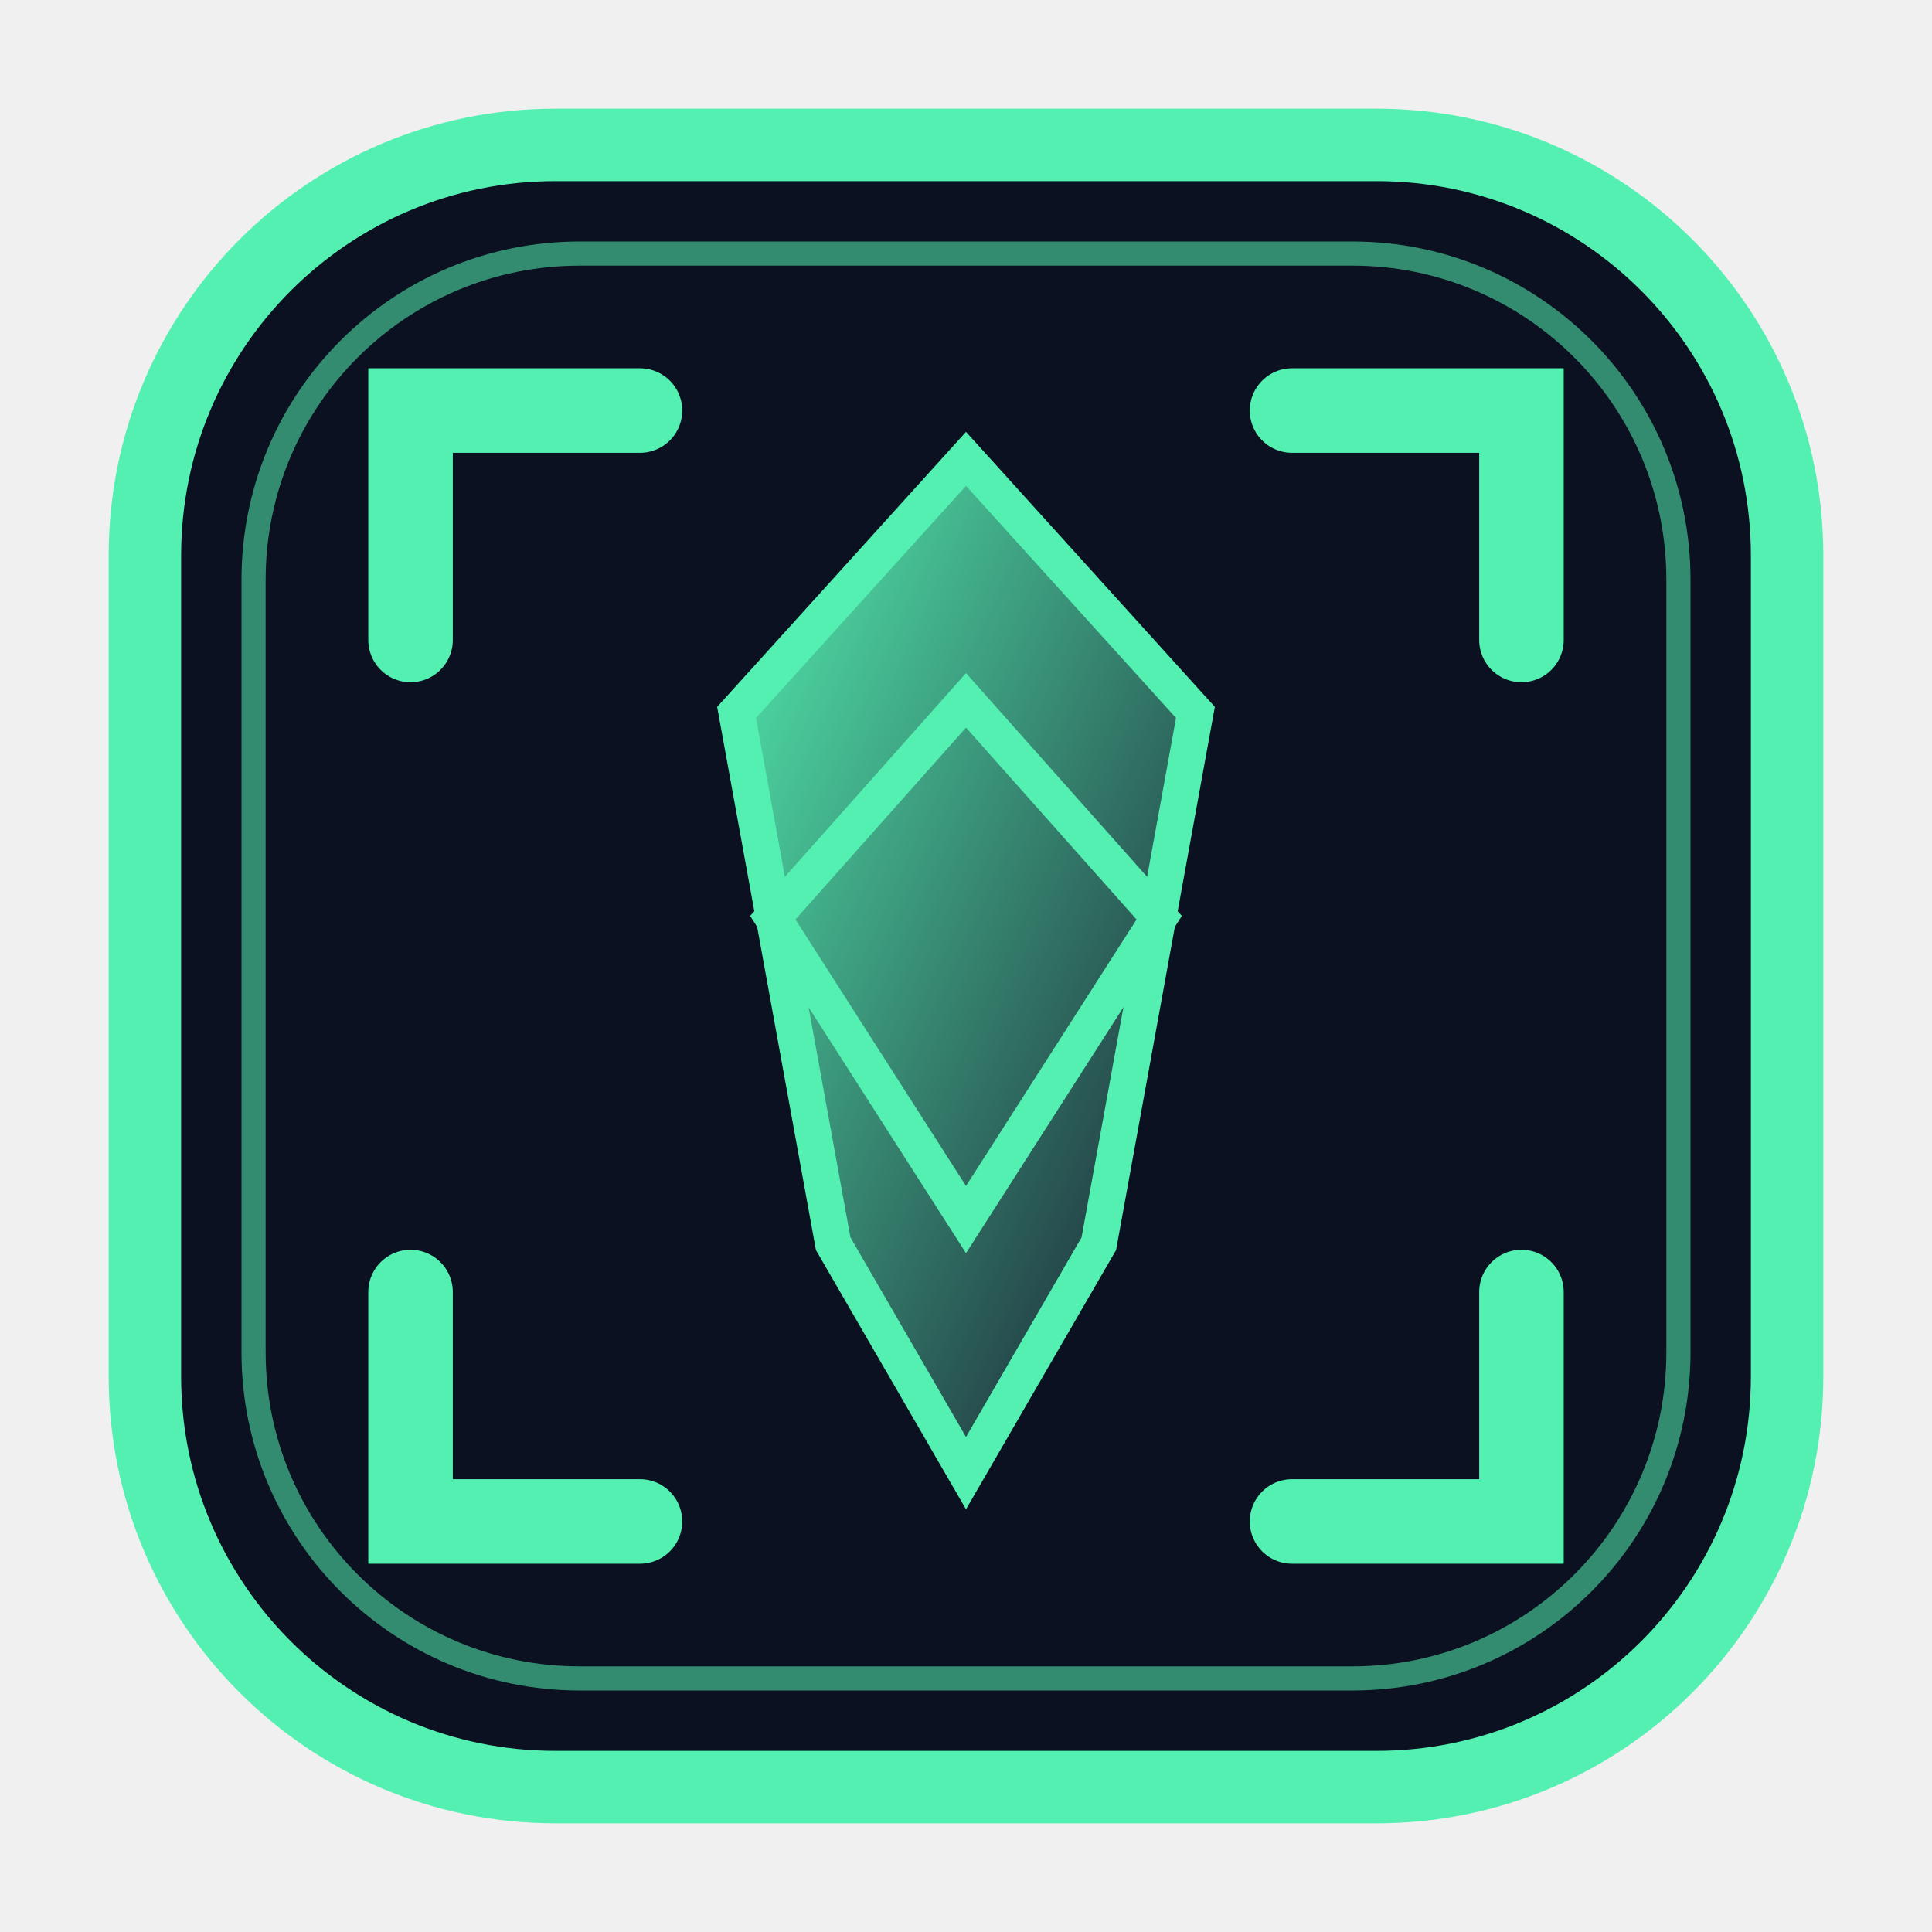
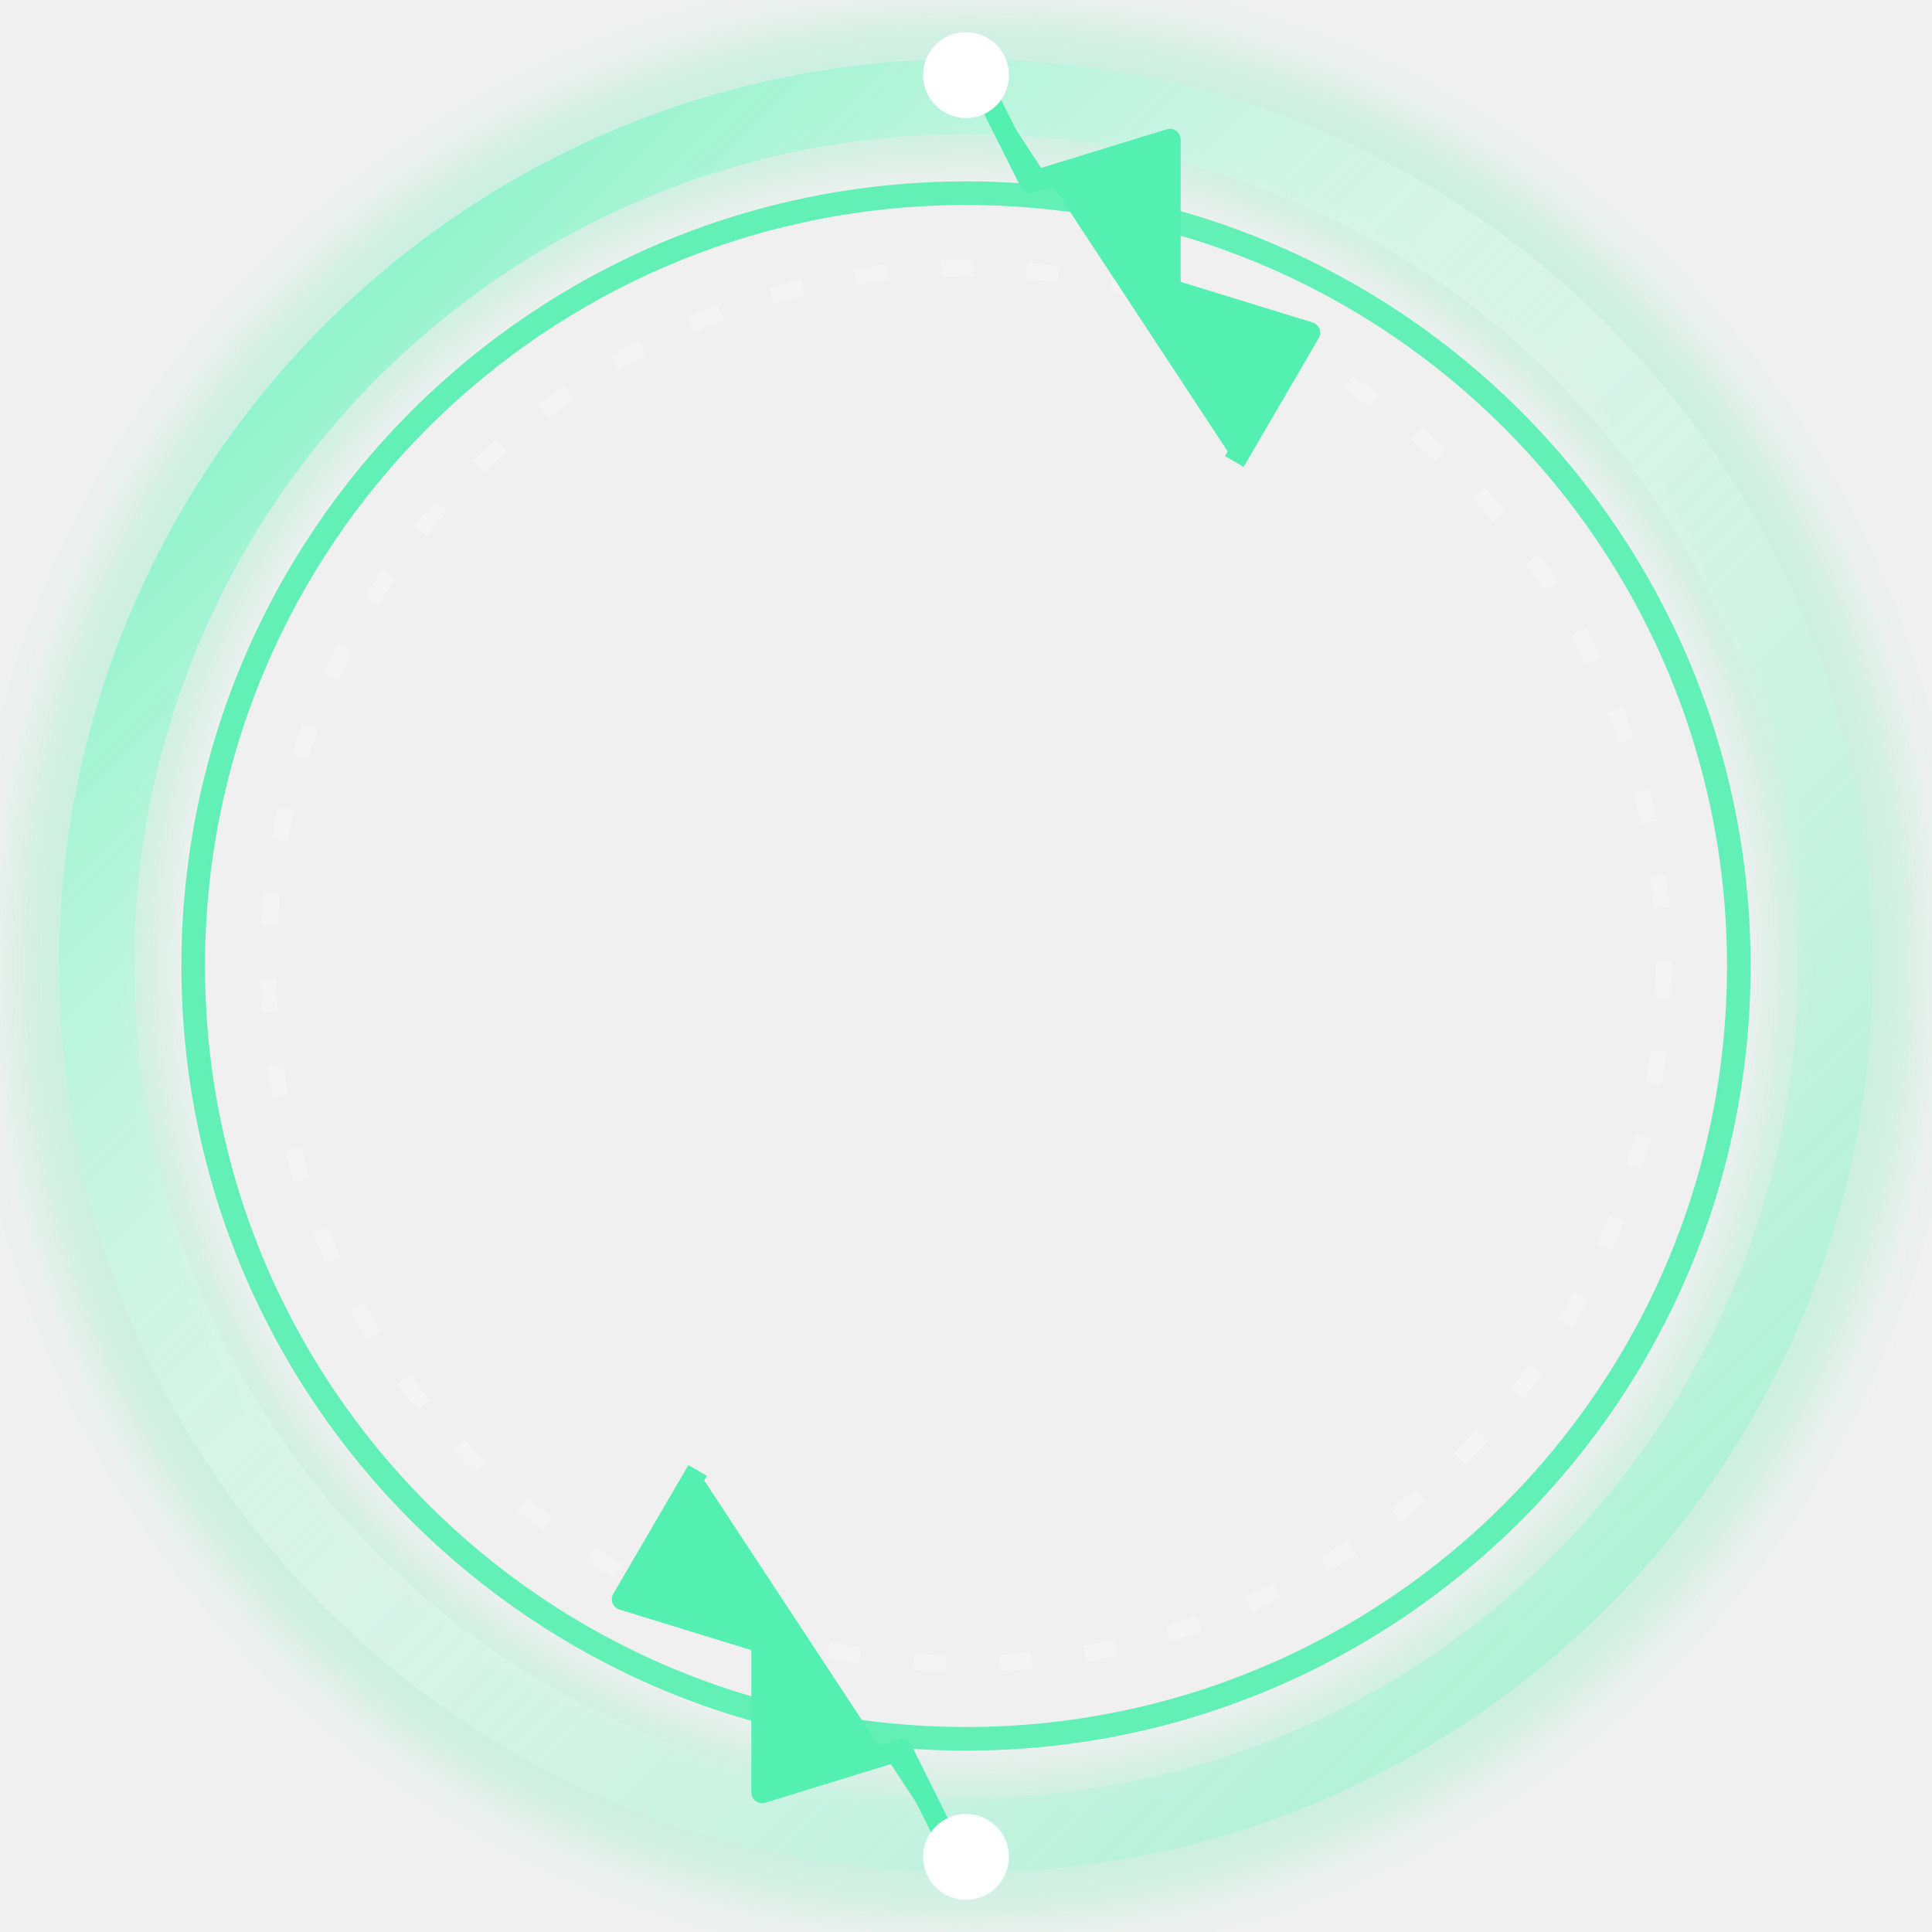
- <svg xmlns="http://www.w3.org/2000/svg" viewBox="0 0 160 160">
+ <svg xmlns="http://www.w3.org/2000/svg" viewBox="0 0 180 180">
  <defs>
-     <linearGradient id="a" x2="1" y2="1">
+     <linearGradient id="g" x2="1" y2="1">
      <stop stop-color="#54f0b2" />
-       <stop offset="1" stop-color="#17152b" />
+       <stop offset=".5" stop-color="#fff" stop-opacity=".22" />
+       <stop offset="1" stop-color="#54f0b2" stop-opacity=".45" />
    </linearGradient>
+     <filter id="s">
+       <feGaussianBlur stdDeviation="2.2" />
+     </filter>
  </defs>
-   <rect x="12" y="12" width="136" height="136" rx="34" fill="#0b1120" stroke="#54f0b2" stroke-width="6" />
-   <rect x="21" y="21" width="118" height="118" rx="27" fill="none" stroke="#54f0b2" stroke-opacity=".55" stroke-width="2" />
-   <path d="M34 53V34h19M107 34h19v19M126 107v19h-19M53 126H34v-19" fill="none" stroke="#54f0b2" stroke-width="7" stroke-linecap="round" />
-   <path d="M80 38 99 59 91 103 80 122 69 103 61 59Z" fill="url(#a)" stroke="#54f0b2" stroke-width="3" />
-   <path d="m64 76 16-18 16 18-16 25Z" fill="none" stroke="#54f0b2" stroke-width="3" />
+   <circle cx="90" cy="90" r="82" fill="none" stroke="#54f0b2" stroke-opacity=".22" stroke-width="14" filter="url(#s)" />
+   <circle cx="90" cy="90" r="81" fill="none" stroke="url(#g)" stroke-width="7" />
+   <circle cx="90" cy="90" r="72" fill="none" stroke="#54f0b2" stroke-width="2.2" stroke-opacity=".9" />
+   <circle cx="90" cy="90" r="65" fill="none" stroke="#fff" stroke-opacity=".3" stroke-width="1.5" stroke-dasharray="3 5" />
+   <path d="M90 5 96 17 109 13 109 27 122 31 115 43M90 175 84 163 71 167 71 153 58 149 65 137" fill="#54f0b2" stroke="#54f0b2" stroke-width="2" stroke-linejoin="round" />
+   <circle cx="90" cy="7" r="4" fill="#fff" />
+   <circle cx="90" cy="173" r="4" fill="#fff" />
</svg>
